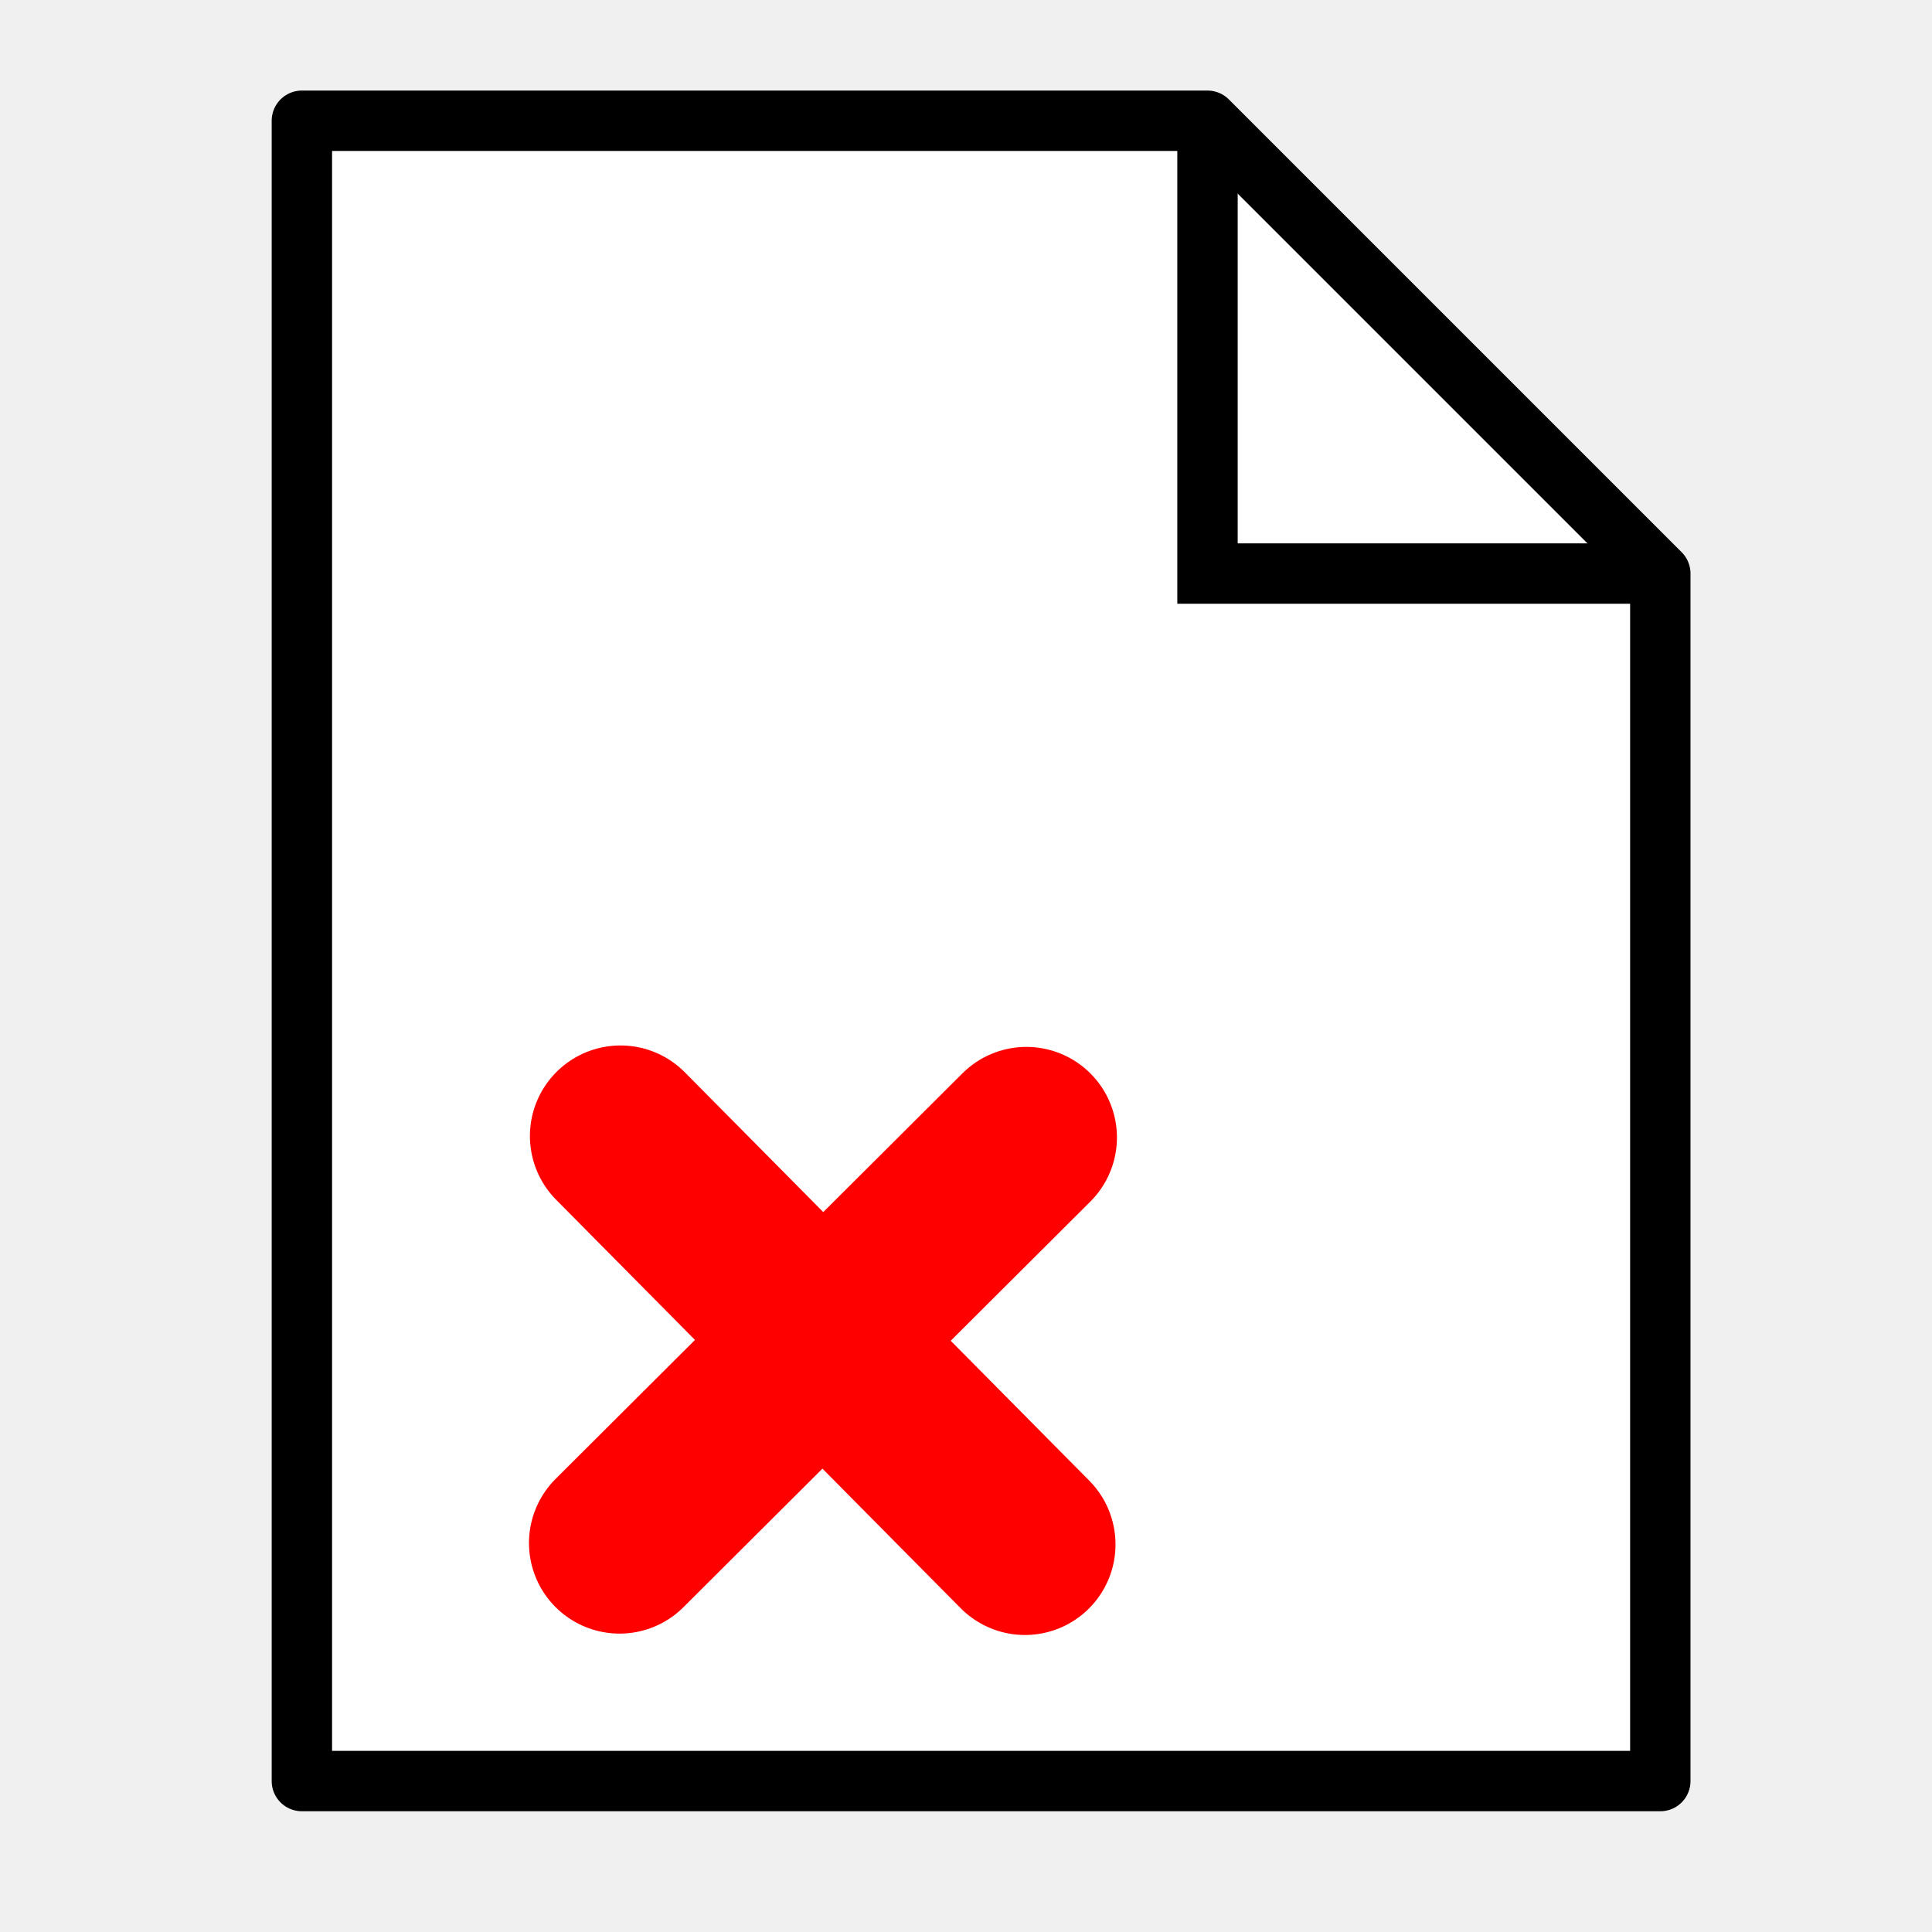
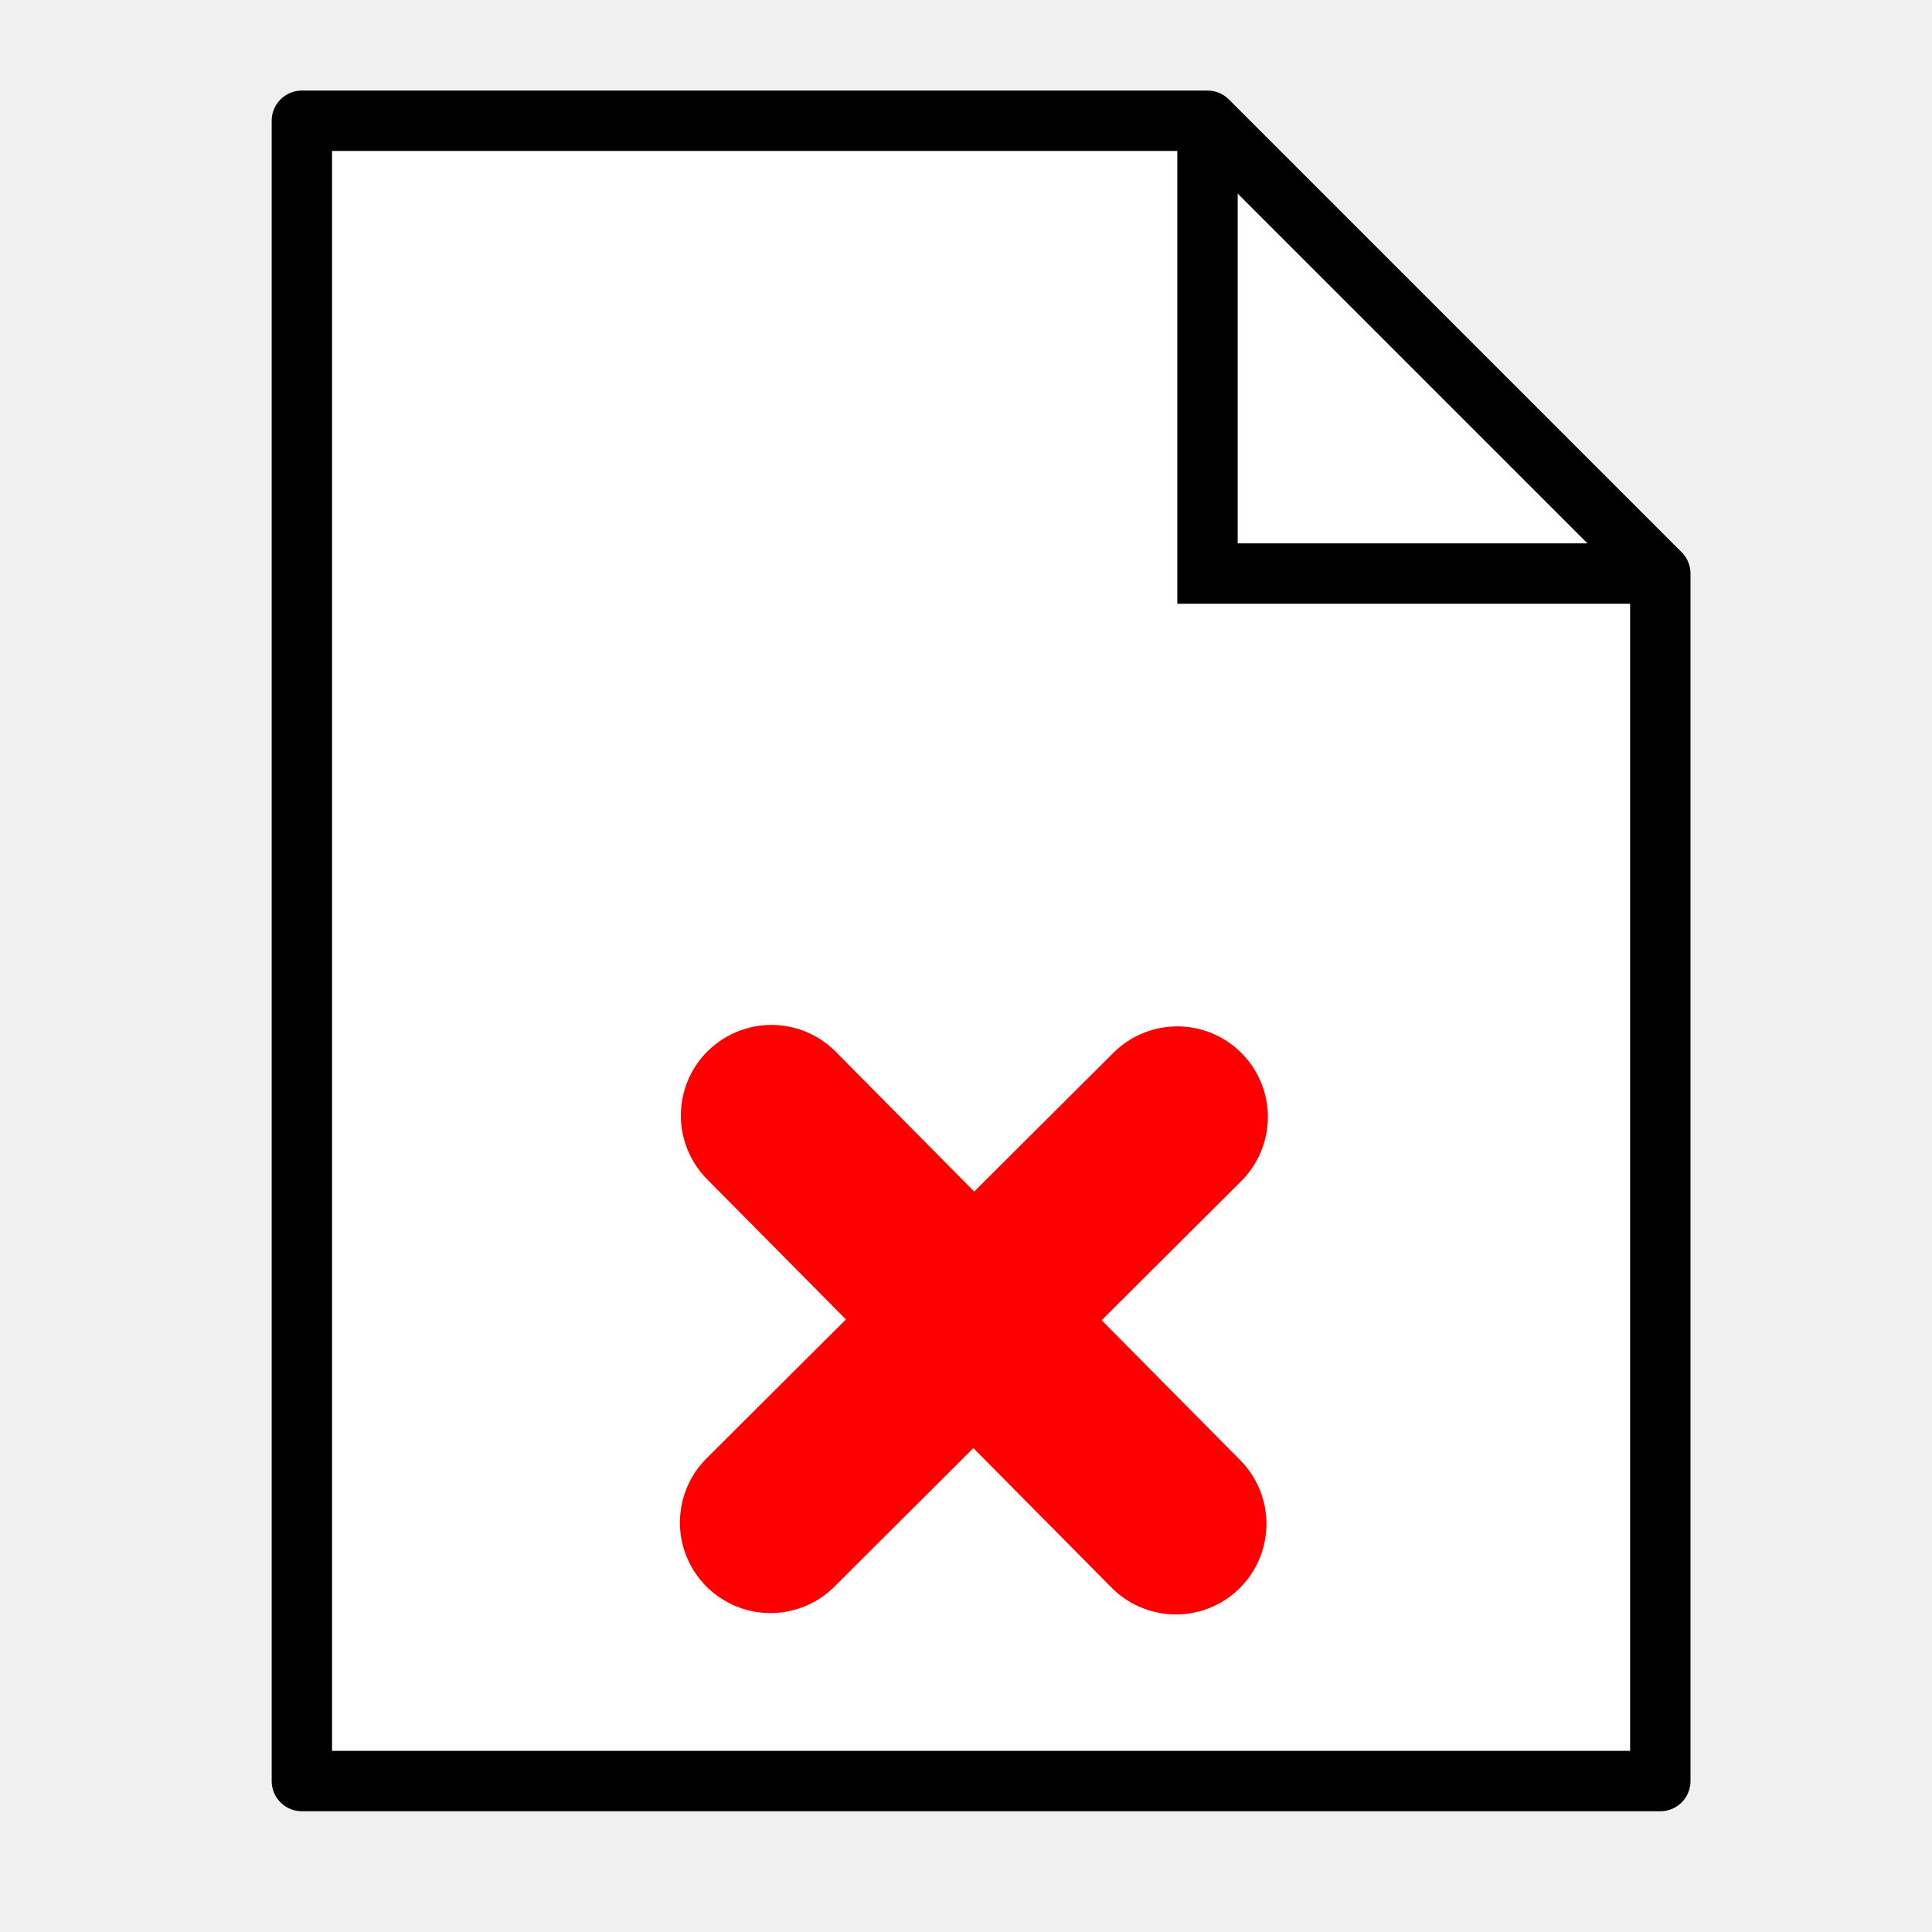
<svg xmlns="http://www.w3.org/2000/svg" id="SVGRoot" width="64px" height="64px" version="1.1" viewBox="0 0 64 64">
-   <path d="m10 4v55h45v-40l-15-15z" fill="#fff" stroke="#000" stroke-linejoin="round" stroke-width="2" />
-   <path d="m40 4v15h15" fill="none" stroke="#000" stroke-width="2" />
-   <path d="m41.038 12.241v-5.734l5.719 5.718c3.145 3.145 5.719 5.726 5.719 5.734 0 0.009-2.573 0.016-5.719 0.016h-5.719z" fill="#fff" style="paint-order:stroke fill markers" />
-   <g transform="matrix(.64641 0 0 .64641 7.2567 18.09)" fill="none" stroke="#f00" stroke-linecap="round" stroke-linejoin="round" stroke-width="9.282">
-     <path d="m20.571 30.232 20.728 20.929" />
-     <path d="m41.372 30.306-20.849 20.784" />
+   <defs id="defs909" />
+   <path d="m10 4v55h45v-40l-15-15z" fill="#fff" stroke="#000" stroke-linejoin="round" stroke-width="2" id="path894" />
+   <path d="m40 4v15h15" fill="none" stroke="#000" stroke-width="2" id="path896" />
+   <path d="m41.038 12.241v-5.734l5.719 5.718c3.145 3.145 5.719 5.726 5.719 5.734 0 0.009-2.573 0.016-5.719 0.016h-5.719z" fill="#fff" style="paint-order:stroke fill markers" id="path898" />
+   <g transform="matrix(0.64641,0,0,0.64641,12.25672,17.4099)" fill="none" stroke="#ff0000" stroke-linecap="round" stroke-linejoin="round" stroke-width="9.282" id="g904">
+     <path d="M 20.571,30.232 41.299,51.161" id="path900" />
+     <path d="M 41.372,30.306 20.523,51.09" id="path902" />
  </g>
</svg>
